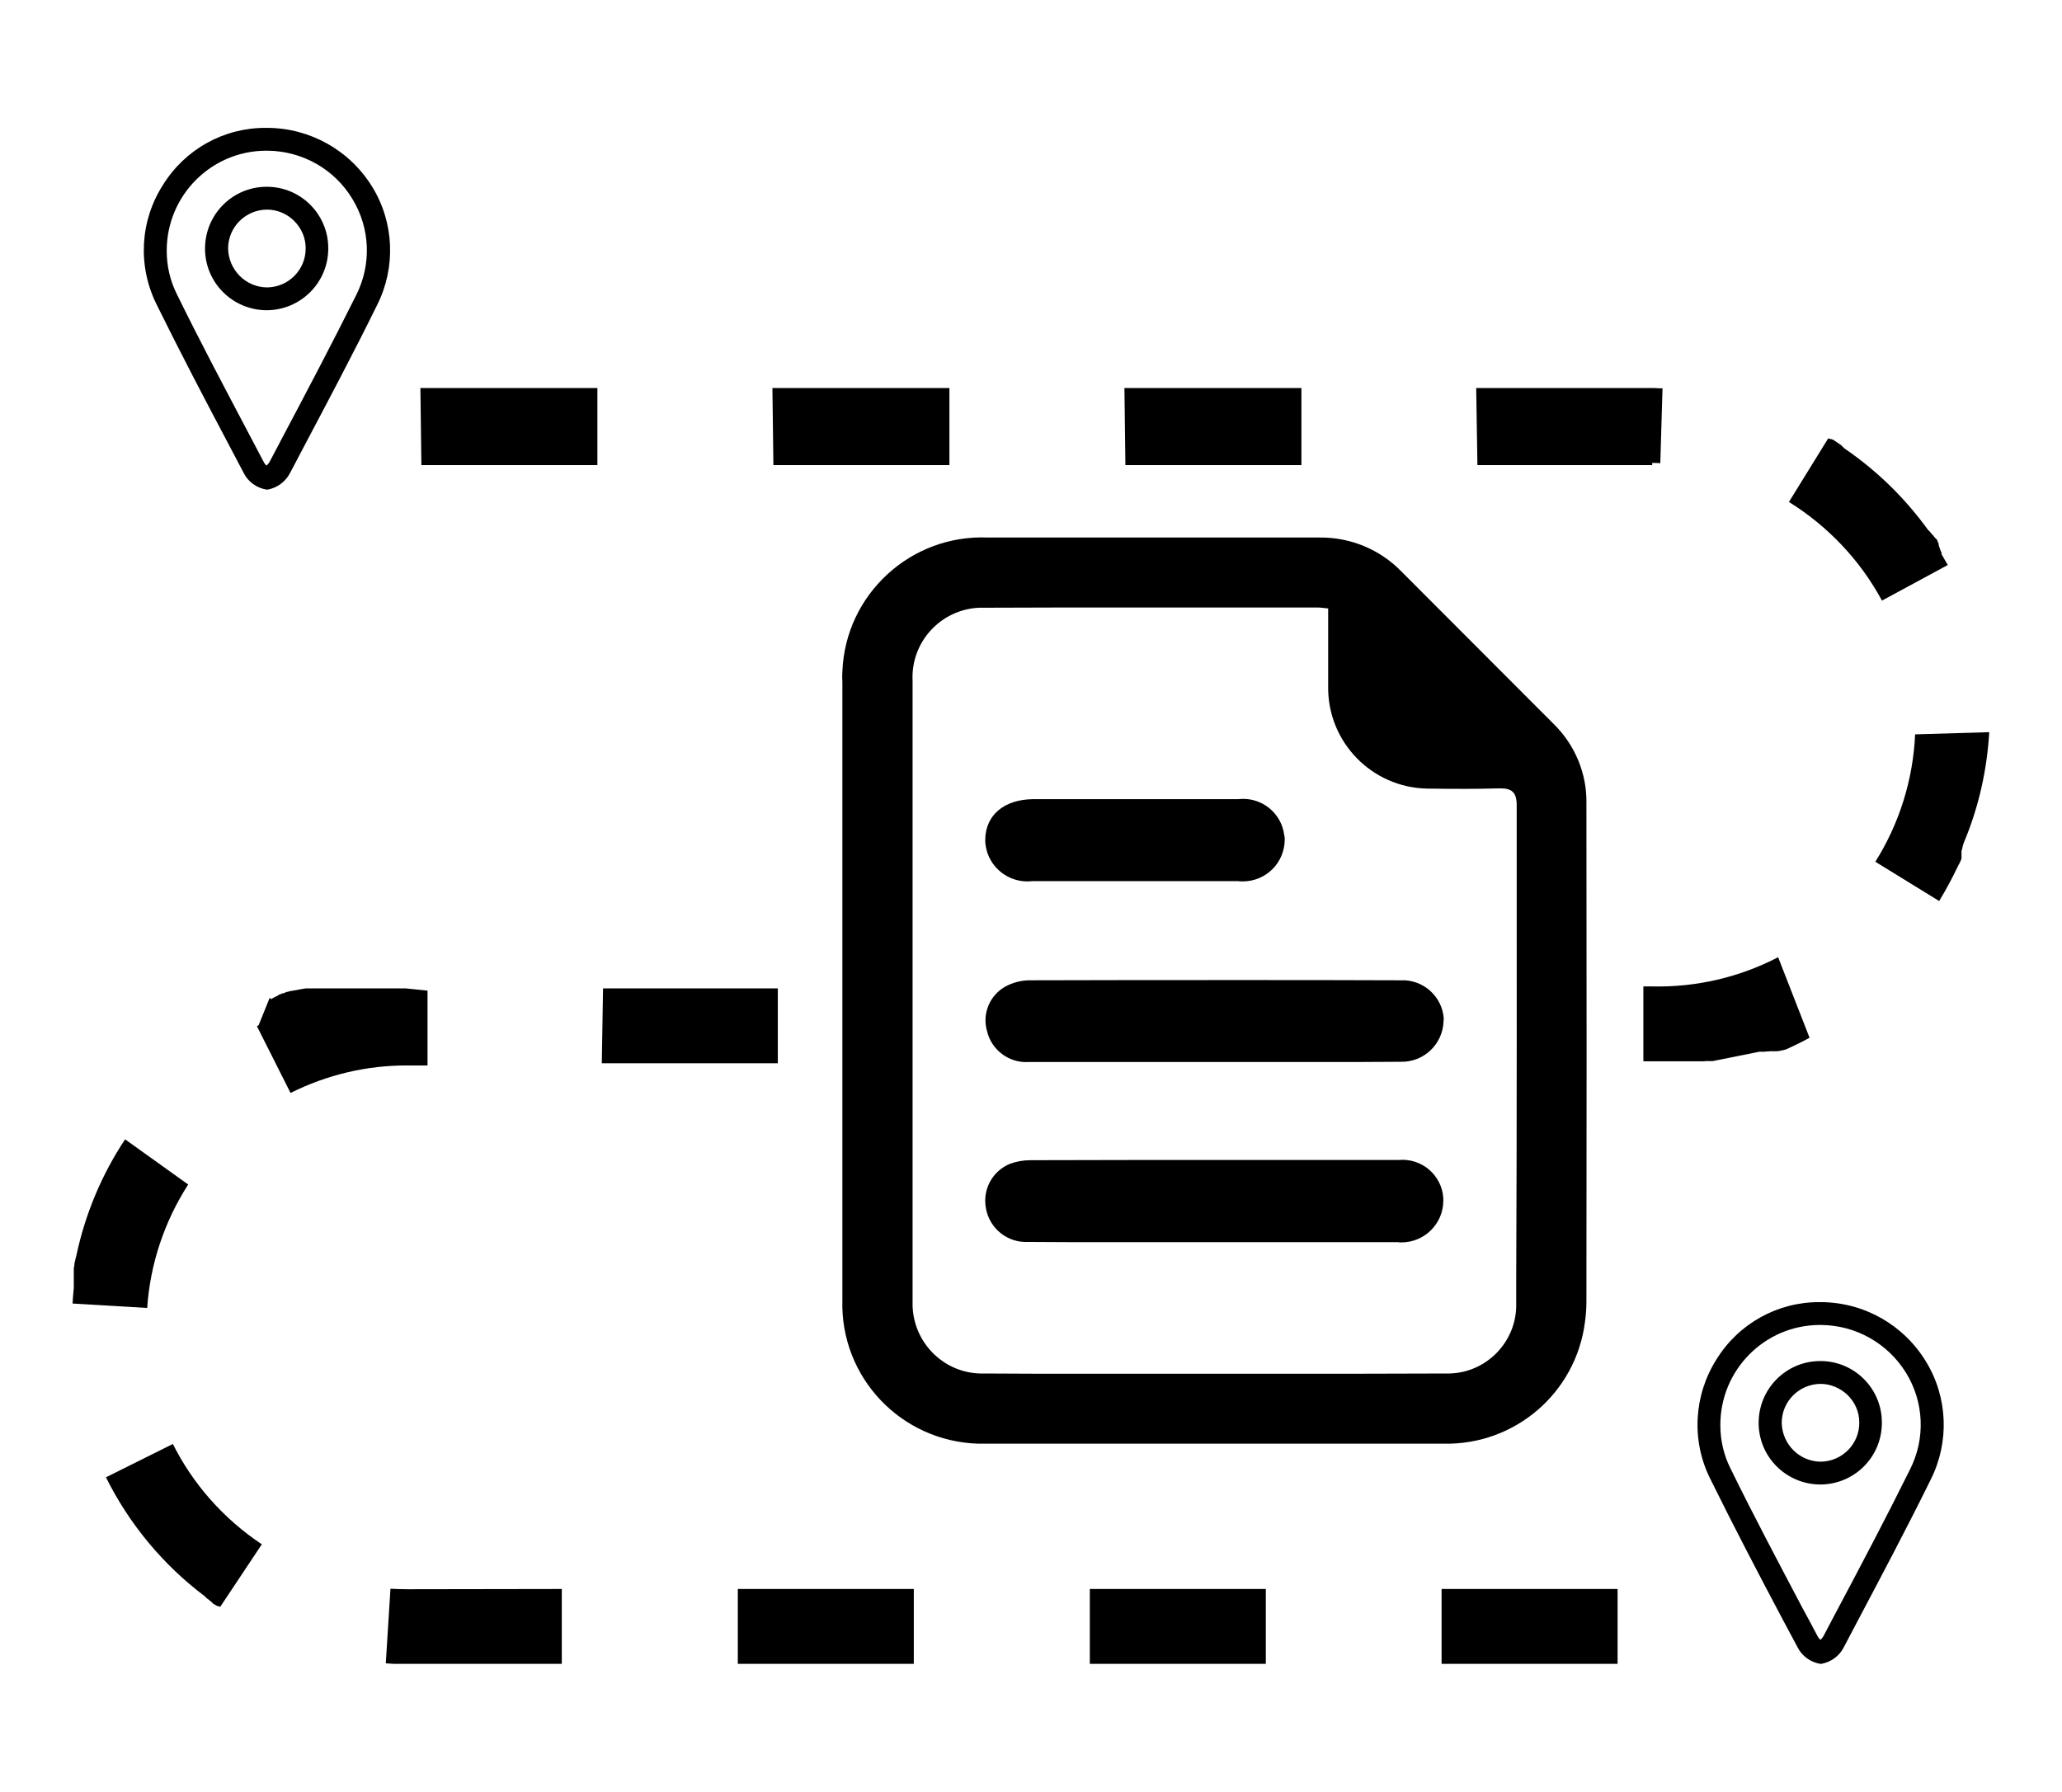
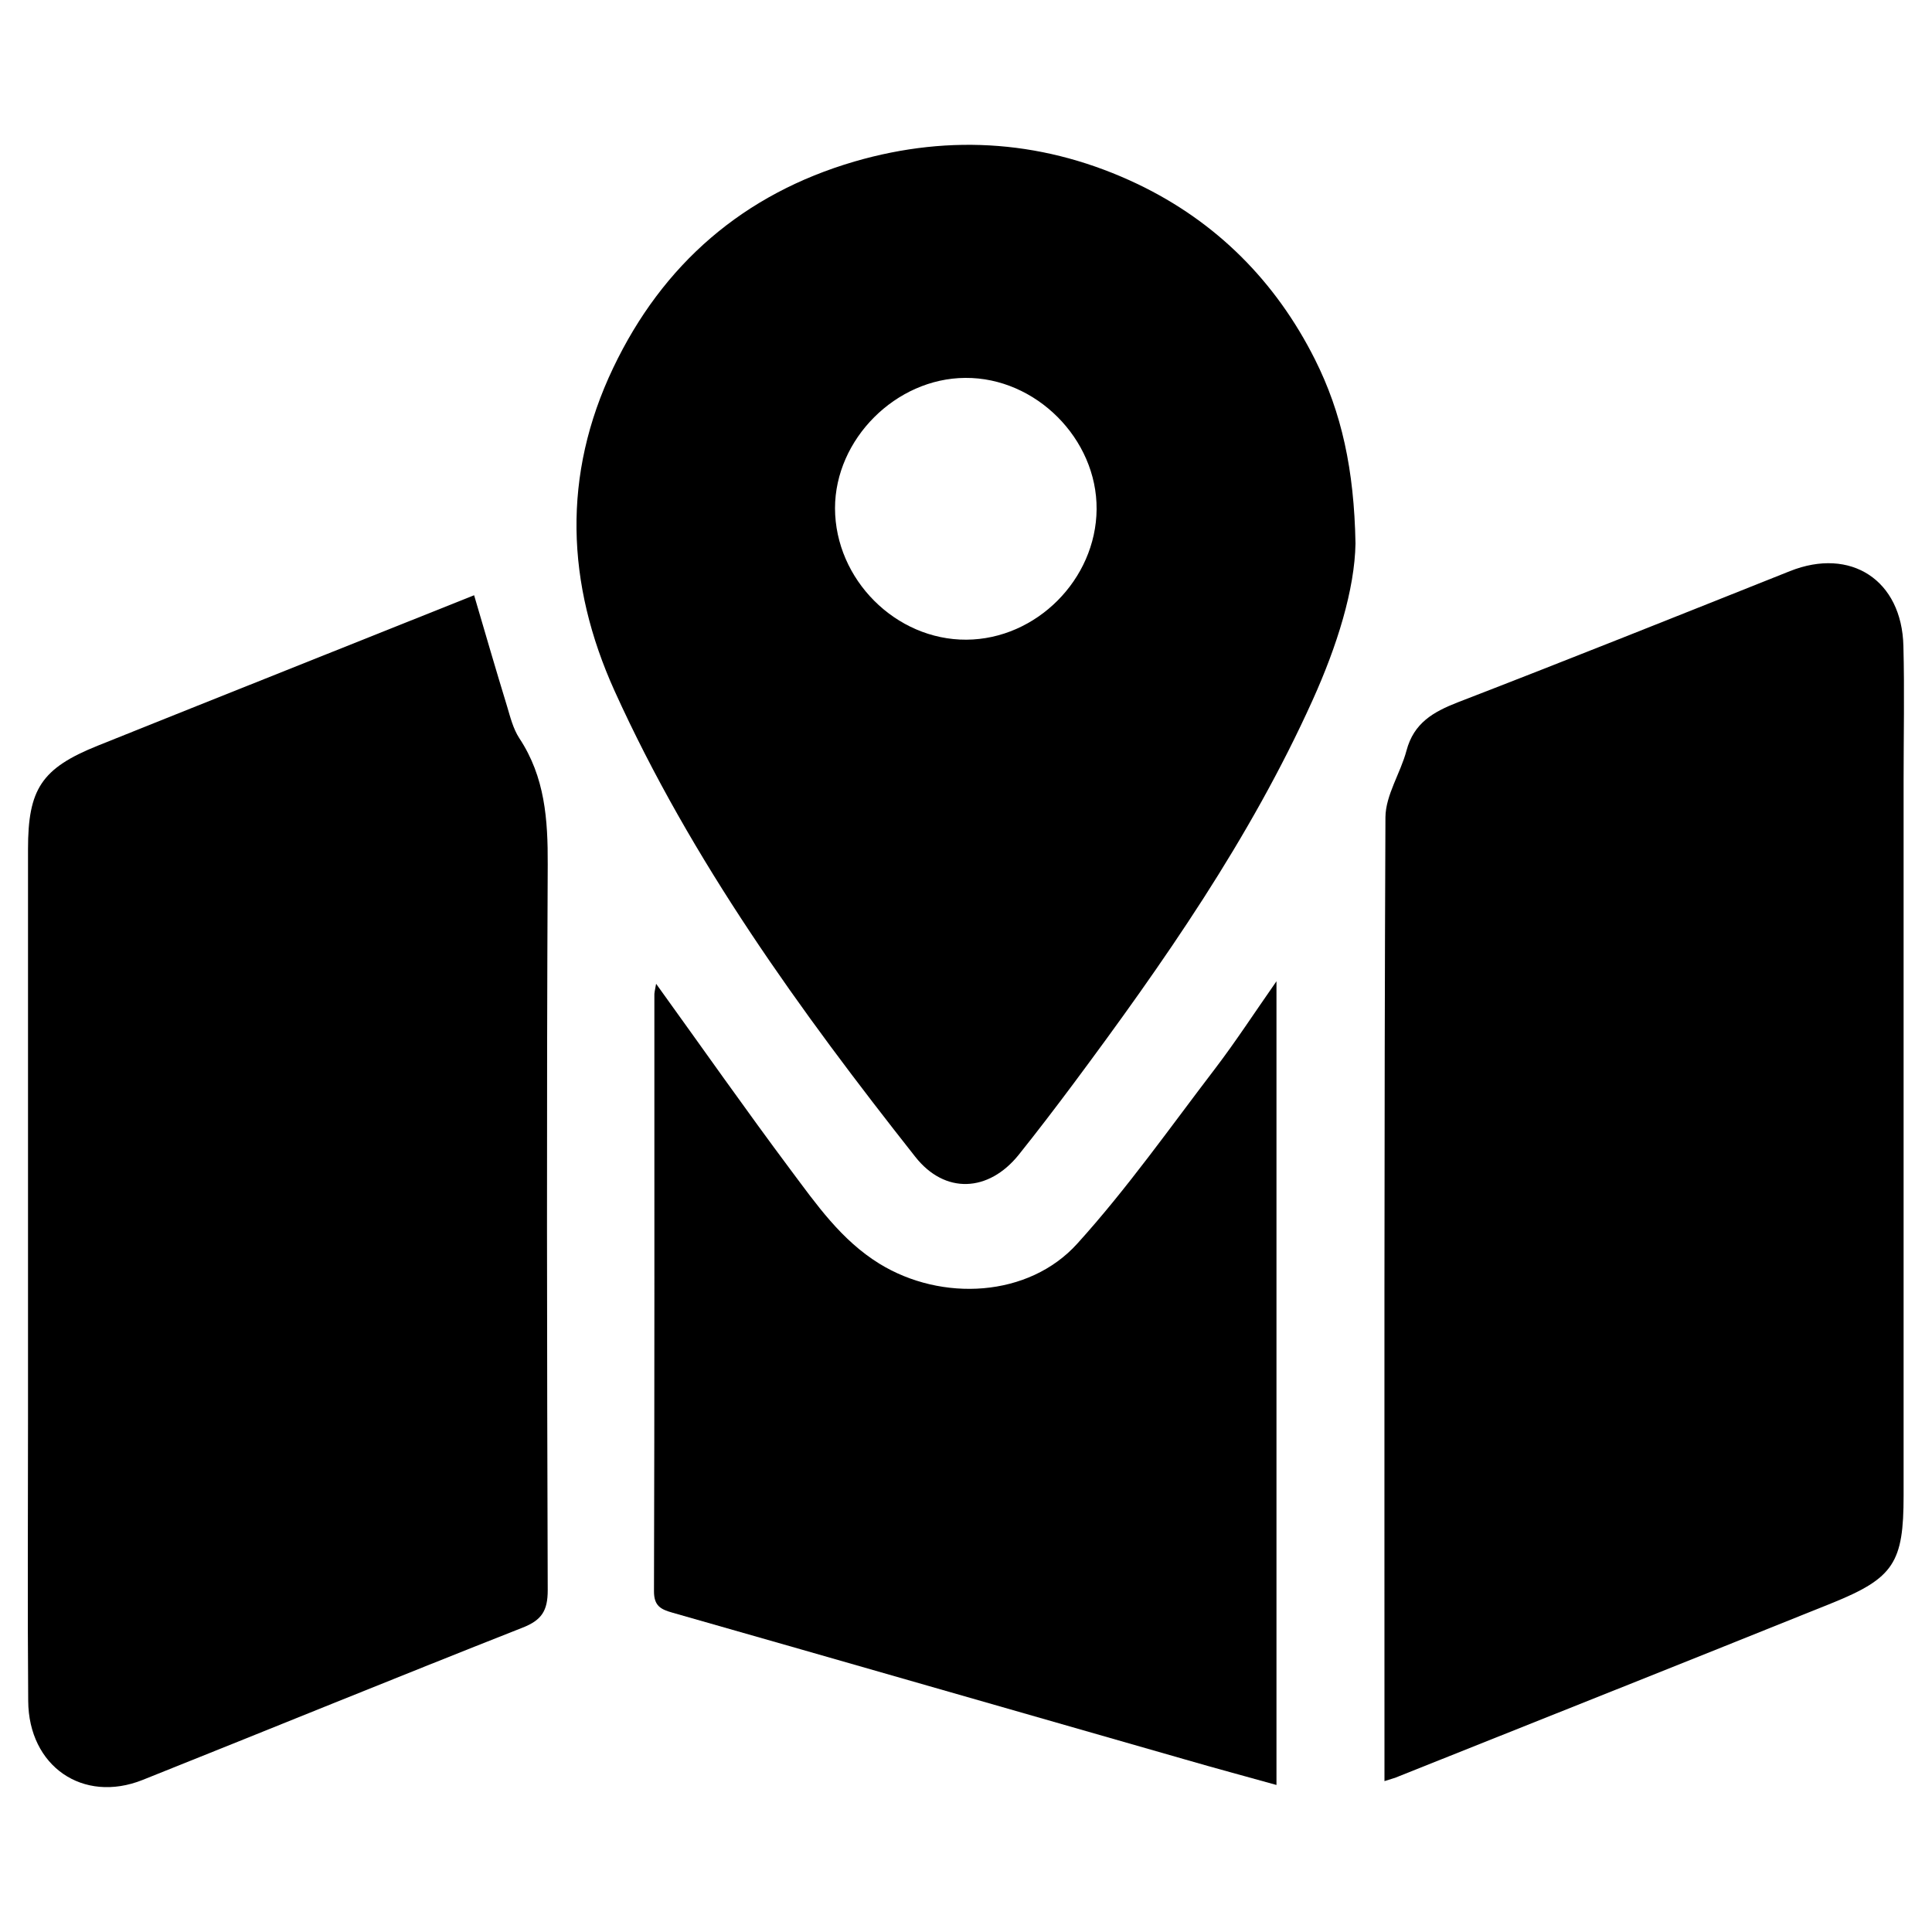
- <svg xmlns="http://www.w3.org/2000/svg" xmlns:xlink="http://www.w3.org/1999/xlink" version="1.1" id="Layer_1" x="0px" y="0px" viewBox="0 0 84 73" style="enable-background:new 0 0 84 73;" xml:space="preserve">
+ <svg xmlns="http://www.w3.org/2000/svg" version="1.1" id="Layer_1" x="0px" y="0px" viewBox="0 0 100 100" style="enable-background:new 0 0 100 100;" xml:space="preserve">
  <g>
-     <defs>
-       <rect id="SVGID_1_" x="176.99" y="2.5" width="68.01" height="68" />
-     </defs>
-     <clipPath id="SVGID_00000066501682922648292100000011147573608135055039_">
-       <use xlink:href="#SVGID_1_" style="overflow:visible;" />
-     </clipPath>
-     <g id="Group_497" style="clip-path:url(#SVGID_00000066501682922648292100000011147573608135055039_);">
-       <path id="Path_740" class="st1" d="M184.29,19.41c0-3.14-0.01-6.17,0-9.2c-0.23-4.02,2.84-7.46,6.86-7.69    c0.29-0.02,0.58-0.02,0.87,0c10.92-0.01,21.84,0.01,32.76-0.02c1.17-0.04,2.29,0.43,3.08,1.29c2.86,2.93,5.83,5.75,8.63,8.73    c0.69,0.77,1.09,1.75,1.15,2.78c0.1,6.22,0.05,12.43,0.05,18.75c0.46,0.13,0.88,0.25,1.31,0.38c3.46,1.04,5.86,4.18,5.95,7.78    c0.06,6.32,0.09,12.64,0,18.96c-0.13,5.11-4.27,9.21-9.38,9.28c-17.14,0.05-34.28,0.05-51.42,0c-3.94-0.01-7.13-3.22-7.11-7.16    c0-0.01,0-0.03,0-0.04c-0.04-12.19-0.04-24.37,0-36.56C177.04,22.77,179.7,20.13,184.29,19.41 M230.41,60.7    c1.91-0.38,2.42-1.02,2.42-2.97c0.01-13.14,0.01-26.28,0-39.42c0-0.38-0.07-0.77-0.11-1.23h-5.99c-2.96,0-3.6-0.65-3.6-3.67    c0-2,0-3.99,0-6.04h-22.38c-2.98,0-5.96-0.02-8.95,0.01c-1.51,0.01-2.58,0.83-2.61,2.18c-0.08,3.27-0.03,6.54-0.03,9.94    c2,0,3.86,0.01,5.71,0c1.99-0.05,3.92,0.71,5.36,2.09c1.33,1.24,2.72,2.42,4,3.72c0.97,1.04,2.36,1.59,3.78,1.51    c4.65-0.09,9.3-0.03,13.95-0.03c5.68,0,8.45,2.78,8.45,8.47C230.42,43.7,230.42,52.14,230.41,60.7 M206.13,47.4    c1.97,1.48,3.25,1.55,4.25,0.39s0.76-2.44-0.76-3.95c-1.32-1.33-2.63-2.66-3.98-3.96s-2.53-1.3-3.85-0.03    c-1.53,1.47-3.03,2.97-4.5,4.5c-1,0.89-1.1,2.42-0.21,3.42c0.89,1,2.42,1.1,3.42,0.21c0.19-0.13,0.36-0.29,0.77-0.62    c0,2.83-0.01,5.38,0,7.94c0.01,1.92,0.89,3.03,2.4,3.05c1.51,0.02,2.44-1.1,2.45-3C206.14,52.77,206.13,50.21,206.13,47.4" />
-     </g>
-   </g>
-   <g id="Group_513" transform="translate(-52.134 -404.339)">
-     <path id="Path_761" class="st2" d="M115.4,433.81c-2.06-2.06-4.11-4.12-6.17-6.18c-0.88-0.91-2.1-1.41-3.36-1.39h-0.01   c-1.69,0-3.39,0-5.09,0h-8.4c-3.14-0.13-5.8,2.32-5.92,5.46c-0.01,0.14-0.01,0.29,0,0.43c0,4.18,0,8.37,0,12.55   c0,4.07,0,8.13,0,12.2v0.43c-0.09,3.15,2.39,5.76,5.54,5.85c0.09,0,0.19,0,0.28,0c1.99,0,3.97,0,5.96,0c1.15,0,2.31,0,3.46,0h0.71   c2.85,0,5.7,0,8.55,0c2.9,0.06,5.38-2.07,5.75-4.95c0.04-0.28,0.06-0.56,0.06-0.84c0.01-6.76,0.01-13.52,0-20.27   C116.79,435.86,116.29,434.67,115.4,433.81 M113.9,456.52c0,0.3,0,0.61,0,0.92c0.04,1.54-1.19,2.83-2.73,2.86   c-0.06,0-0.11,0-0.17,0c-2.12,0.01-4.24,0.01-6.37,0.01c-1.07,0-2.14,0-3.21,0c-1.81,0-3.63,0-5.44,0c-1.24,0-2.49,0-3.73-0.01   c-1.57,0.06-2.88-1.17-2.94-2.74c0-0.08,0-0.16,0-0.24v-0.95c0-8.1,0-16.2,0-24.29c-0.08-1.57,1.13-2.9,2.7-2.98   c0.08,0,0.16,0,0.23,0c2.06-0.01,4.13-0.01,6.19-0.01c2.46,0,4.91,0,7.37,0c0.12,0,0.23,0.02,0.44,0.04c0,1.1,0,2.14,0,3.16   c-0.04,2.27,1.77,4.14,4.04,4.18c0.03,0,0.07,0,0.1,0c0.5,0.01,1,0.01,1.5,0.01c0.44,0,0.88-0.01,1.31-0.02c0.03,0,0.05,0,0.07,0   c0.47,0,0.66,0.17,0.66,0.69C113.92,443.63,113.93,450.07,113.9,456.52" />
-     <path id="Path_762" class="st2" d="M110.94,445.95c-0.03,0.93-0.8,1.67-1.74,1.65c-0.03,0-0.05,0-0.08,0   c-1.06,0.01-2.13,0.01-3.19,0.01c-1.46,0-2.92,0-4.38,0h-0.12h-4.1c-1.09,0-2.19,0-3.29,0c-0.8,0.05-1.52-0.49-1.7-1.27   c-0.2-0.7,0.11-1.44,0.74-1.8c0.29-0.16,0.62-0.25,0.95-0.26c2.91-0.01,5.82-0.01,8.73-0.01c2.14,0,4.28,0,6.42,0.01   c0.92-0.05,1.71,0.65,1.77,1.57C110.94,445.87,110.94,445.91,110.94,445.95" />
-     <path id="Path_763" class="st2" d="M110.93,453.26c0,0.94-0.77,1.7-1.71,1.7c-0.04,0-0.09,0-0.13-0.01c-1.04,0-2.09,0-3.13,0h-4.37   h-0.19h-4.06c-1.11,0-2.22,0-3.33-0.01c-0.83,0.04-1.56-0.54-1.71-1.36c-0.15-0.76,0.25-1.52,0.97-1.82   c0.27-0.1,0.55-0.15,0.84-0.15c2.86-0.01,5.71-0.01,8.57-0.01c2.15,0,4.29,0,6.44,0c0.93-0.08,1.74,0.61,1.81,1.54   C110.93,453.19,110.93,453.23,110.93,453.26" />
-     <path id="Path_764" class="st2" d="M104.47,438.54c0,0.94-0.75,1.7-1.69,1.71c-0.07,0-0.15,0-0.22-0.01c-1.38,0-2.75,0-4.13,0   c-1.41,0-2.83,0-4.24,0c-0.94,0.11-1.8-0.56-1.91-1.5c-0.01-0.06-0.01-0.12-0.01-0.19c0.01-1,0.77-1.64,1.95-1.65   c0.55,0,1.1,0,1.64,0h2.54h0.03h2.49c0.55,0,1.11,0,1.66,0c0.92-0.11,1.76,0.55,1.87,1.47   C104.47,438.43,104.47,438.49,104.47,438.54" />
-     <path id="Path_767" class="st2" d="M119.55,420.15h-0.11v3.05c0.11,0,0.22,0,0.33,0.01l0.09-3.05   C119.76,420.16,119.65,420.16,119.55,420.15 M131.25,426.89l-0.02-0.03l0,0c-0.01-0.01-0.01-0.02-0.02-0.03l0,0l0-0.01   c-0.01-0.01-0.01-0.02-0.01-0.03c-0.01-0.01,0,0,0,0l-0.01-0.01c0-0.01-0.01-0.01-0.01-0.02l0,0v-0.01l0,0c0,0,0,0,0-0.01l0,0   c0,0-0.01-0.01-0.01-0.01l0,0c0,0,0-0.01,0-0.01l0,0l-0.01-0.02l0,0c0,0,0,0,0-0.01l0,0c0,0-0.01-0.01-0.01-0.02l0,0   c0,0,0,0,0-0.01l0,0c0,0,0,0,0,0c0,0,0,0,0,0c0,0,0-0.01-0.01-0.01l0,0c0,0,0,0,0,0c0,0,0,0,0-0.01s0,0,0-0.01l0,0   c0-0.01,0-0.01-0.01-0.01c0,0,0,0,0-0.01l0-0.01l0,0c0,0,0-0.01,0-0.01s0,0,0,0c0,0-0.01-0.01-0.01-0.01l0,0c0,0,0,0,0-0.01   c0-0.01,0,0,0,0s0,0,0,0c0,0,0-0.01-0.01-0.01c0,0,0,0,0-0.01c0-0.01,0,0,0-0.01c0-0.01,0,0,0,0c0,0,0,0,0-0.01c0,0,0,0,0-0.01   l0-0.01c0,0,0,0,0,0c0,0,0,0,0-0.01c0-0.01,0,0,0-0.01s0,0,0-0.01l0,0l-0.01-0.01l0,0l-0.01-0.01l0,0l-0.01-0.01c0,0,0,0,0-0.01   c0-0.01,0,0,0,0c0,0,0,0,0-0.01s0,0,0-0.01s0,0,0,0c0,0,0-0.01-0.01-0.01l0,0c0,0,0,0,0-0.01c0,0,0,0,0,0c0,0,0,0,0-0.01s0,0,0,0   c0,0-0.01-0.01-0.01-0.01l0,0c0,0,0,0,0-0.01l0,0l0-0.01l0,0c0,0,0,0-0.01-0.01s0,0,0,0l0-0.01l0,0c0,0-0.01-0.01-0.01-0.01   c0,0-0.01-0.01-0.01-0.01l0,0c0,0,0,0-0.01-0.01l0,0c0,0,0-0.01-0.01-0.01l0,0c0,0,0-0.01-0.01-0.01l0,0c0,0,0-0.01-0.01-0.01l0,0   c0,0,0-0.01-0.01-0.01l0,0c0,0-0.01-0.01-0.01-0.01l0,0c0,0,0-0.01-0.01-0.01c0,0,0-0.01-0.01-0.01l0,0c0,0,0-0.01-0.01-0.01l0,0   c0-0.01-0.01-0.02-0.01-0.02l0,0l-0.01-0.01l0,0c-0.01-0.01-0.01-0.01-0.01-0.02l0,0c0,0,0-0.01-0.01-0.01l0,0   c0,0,0-0.01-0.01-0.01c0,0-0.01-0.01-0.01-0.01l0,0c0,0,0-0.01-0.01-0.01c0,0-0.01-0.01-0.02-0.02l-0.02-0.02   c0,0-0.01-0.01-0.01-0.01l0,0c0-0.01-0.01-0.02-0.01-0.02l0,0c0,0,0-0.01-0.01-0.01l0,0l-0.02-0.02l0,0   c-0.01-0.01-0.02-0.02-0.02-0.03l0,0c-0.01-0.01-0.02-0.02-0.03-0.03l0,0l-0.02-0.02l-0.01-0.01l0,0l-0.02-0.02   c0,0-0.01-0.01-0.01-0.01c-0.92-1.27-2.05-2.38-3.34-3.27l0,0c-0.01-0.01-0.02-0.02-0.03-0.02c-0.01-0.01-0.02-0.02-0.03-0.02l0,0   l-0.02-0.02c0,0-0.01,0-0.01-0.01l-0.02-0.02l-0.01-0.01l0,0l-0.02-0.02l0,0c0,0-0.01-0.01-0.01-0.01c0,0-0.01,0-0.01-0.01l0,0   l-0.01-0.01l0,0c0,0-0.01-0.01-0.01-0.01l0,0l-0.01-0.01c0,0-0.01,0-0.01-0.01l0,0c-0.01-0.01-0.01-0.01-0.02-0.01l0,0l-0.01-0.01   l0,0l-0.02-0.01l0,0l-0.01-0.01l0,0l-0.21-0.14l0,0c0,0,0-0.01-0.01-0.01c0,0,0,0,0,0l-0.01-0.01l0,0c0,0-0.01,0-0.01-0.01l0,0   c0,0-0.01,0-0.01,0l0,0c0,0,0,0-0.01,0l0,0l-0.01-0.01l0,0l-0.01,0l0,0l-0.01,0l0,0c0,0-0.01,0-0.01-0.01l0,0c0,0,0,0-0.01,0l0,0   c0,0-0.01,0-0.01-0.01c0,0,0,0-0.01,0c0,0,0,0-0.01,0h-0.01c0,0,0,0-0.01,0h0l-0.01-0.01c0,0,0,0-0.01,0c0,0,0,0-0.01,0s0,0-0.01,0   h0h-0.01l-0.01-0.01h-0.01h0c0,0,0,0-0.01,0s0,0,0,0c0,0-0.01-0.01-0.01-0.01l0,0c0,0-0.01,0-0.01,0l0,0l0,0l-1.6,2.59   c1.59,0.99,2.9,2.37,3.79,4.02l2.68-1.45c-0.09-0.16-0.18-0.32-0.27-0.47 M130.15,434.26c-0.08,1.84-0.64,3.63-1.62,5.19l2.6,1.6   c0.28-0.46,0.53-0.93,0.76-1.41c0.01-0.01,0.01-0.03,0.02-0.04c0.01-0.01,0.01-0.03,0.02-0.04l0.01-0.01l0,0l0.01-0.03l0.01-0.01   l0,0c0-0.01,0.01-0.02,0.01-0.03l0.01-0.01l0,0l0.01-0.03l0,0c0,0,0-0.01,0.01-0.01l0,0c0,0,0-0.01,0.01-0.01c0,0,0-0.01,0-0.01   l0,0c0,0,0,0,0-0.01s0,0,0,0s0-0.01,0-0.01l0,0l0-0.01l0,0c0,0,0-0.01,0.01-0.01l0,0l0.01-0.01l0,0c0,0,0-0.01,0-0.01l0,0   c0,0,0-0.01,0.01-0.01l0,0c0,0,0,0,0-0.01l0,0l0-0.01l0,0c0,0,0-0.01,0-0.01l0,0c0,0,0-0.01,0-0.01l0,0c0,0,0-0.01,0-0.01l0,0   c0,0,0-0.01,0-0.01l0,0c0,0,0-0.01,0-0.01s0,0,0,0s0-0.01,0-0.01s0,0,0,0c0,0,0-0.01,0-0.01l0,0c0,0,0,0,0-0.01l0,0   c0,0,0-0.01,0-0.01l0,0c0,0,0,0,0-0.01s0,0,0,0c0,0,0,0,0-0.01l0,0c0,0,0,0,0-0.01c0,0,0,0,0-0.01c0,0,0,0,0-0.01l0,0   c0,0,0-0.01,0-0.01c0,0,0,0,0-0.01c0,0,0,0,0-0.01c0-0.01,0,0,0-0.01s0-0.01,0-0.01c0,0,0,0,0-0.01c0-0.01,0,0,0-0.01   c0-0.01,0,0,0,0c0,0,0,0,0-0.01c0,0,0-0.01,0-0.01c0,0,0,0,0-0.01c0,0,0,0,0,0c0,0,0-0.01,0-0.01c0,0,0,0,0-0.01c0,0,0,0,0-0.01   s0,0,0-0.01c0,0,0-0.01,0-0.01c0,0,0,0,0,0c0,0,0,0,0-0.01c0,0,0,0,0-0.01s0,0,0,0c0-0.01,0.01-0.02,0.01-0.02l0,0c0,0,0,0,0-0.01   l0,0c0-0.01,0-0.02,0.01-0.03c0-0.01,0,0,0,0s0-0.01,0-0.01l0,0c0-0.01,0.01-0.02,0.01-0.03l0,0c0,0,0-0.01,0-0.01l0,0l0.01-0.03   l0,0c0,0,0-0.01,0-0.01l0,0c0,0,0-0.01,0-0.01c0,0,0-0.01,0.01-0.02l0,0c0,0,0,0,0-0.01l0,0c0,0,0,0,0-0.01l0,0l0.01-0.03l0,0   c0.01-0.01,0.01-0.03,0.01-0.04l0,0c0.01-0.03,0.02-0.05,0.03-0.08c0.6-1.43,0.94-2.95,1.03-4.49L130.15,434.26z M124.57,443.34   c-1.58,0.82-3.34,1.23-5.13,1.19h-0.36v3.05h0.51h0.01h0.1c0,0,0.01,0,0.01,0h0.07h0.01h0.06c0,0,0,0,0.01,0h0.05c0,0,0,0,0.01,0   h0.04h0.01h0.04c0,0,0.01,0,0.01,0h0.03h0.01h0.03c0,0,0.01,0,0.01,0h0.03h0.01h0.01c0.01,0,0.02,0,0.03,0h0.03l0,0h0.03h0.01h0.02   c0,0,0.01,0,0.01,0h0.03l0,0h0.03l0,0h0.03h0.01h0.02l0,0h0.03l0,0h0.01h0.03l0,0h0.01h0.02c0.01,0,0.02,0,0.03,0l0,0   c0,0,0.01,0,0.01,0h0.01l0,0c0.01,0,0.02,0,0.03,0h0.02c0,0,0.01,0,0.01,0l0,0c0,0,0.01,0,0.01,0h0.02c0,0,0.01,0,0.01,0h0.01l0,0   c0.01,0,0.02,0,0.03,0h0.01l0,0h0.01c0.01,0,0.02,0,0.03,0h0.02c0,0,0.01,0,0.01,0l0,0c0.01,0,0.02,0,0.03,0l0,0h0.01   c0,0,0,0,0.01,0l0,0h0.03l0,0c0,0,0.01,0,0.01,0l0,0h0.01l0,0h0.03l0,0h0.01c0,0,0.01,0,0.01,0l0,0h0.03h0.01l0,0h0.01h0.03l0,0   h0.01l0,0c0,0,0.01,0,0.01,0l0,0h0.03l0,0h0.01c0,0,0.01,0,0.01,0l0,0c0.01,0,0.02,0,0.03,0l0,0h0.01l0,0c0,0,0.01,0,0.01,0l0,0   c0.01,0,0.02,0,0.03,0h0.01l0,0h0.01l0,0h0.03l0,0h0.01c0,0,0.01,0,0.01,0l0,0c0.01,0,0.02,0,0.03,0l0,0c0,0,0.01,0,0.01,0l0,0   c0,0,0.01,0,0.01,0l0,0c0.01,0,0.02,0,0.03,0l0,0c0,0,0.01,0,0.01,0l0,0c0,0,0.01,0,0.01,0l0,0c0.01,0,0.02,0,0.03,0l0,0   c0,0,0.01,0,0.01,0l0,0h0.01l0,0c0.01,0,0.02,0,0.03,0l0,0c0,0,0.01,0,0.01,0l0,0c0,0,0.01,0,0.01,0l0,0h0.03h0.01l0,0h0.01l0,0   c0.01,0,0.02,0,0.03,0l0,0c0,0,0.01,0,0.01,0l0,0c0,0,0.01,0,0.01,0c0.01,0,0.02,0,0.03,0h0.01l0,0c0,0,0.01,0,0.01,0l0,0   l0.03-0.01l0,0c0,0,0.01,0,0.01,0l0,0h0.01l0,0c0.01,0,0.02,0,0.03,0l0,0c0,0,0.01,0,0.01,0l0,0c0,0,0.01,0,0.01,0   c0.01,0,0.02,0,0.03,0h0.01l0,0c0,0,0.01,0,0.01,0l0,0c0.01,0,0.02,0,0.03,0h0.01l0,0h0.01l0,0l0.03,0c0,0,0.01,0,0.01,0l0,0h0.01   l0,0l0.03,0c0.01,0,0.01,0,0.01,0l0,0c0,0,0.01,0,0.01,0l0,0c0.01,0,0.02,0,0.03,0l0,0c0,0,0.01,0,0.01,0l0,0c0,0,0.01,0,0.01,0   l0.03-0.01h0.01l0,0c0,0,0.01,0,0.01,0l0,0l0.03-0.01h0.01l0,0h0.01c0.01,0,0.03-0.01,0.04-0.01h0.01l0.04-0.01h0.01   c0.01,0,0.03-0.01,0.04-0.01l0,0h0.01l0,0l0.04-0.01l0,0h0.01l0,0l0.04-0.01l0,0h0.01l0.04-0.01l0,0h0.01l0.04-0.01l0,0   c0,0,0.01,0,0.01,0l0.04-0.01l0,0h0.01l0.04-0.01l0,0c0,0,0.01,0,0.01,0c0.01,0,0.03,0,0.04-0.01l0,0c0,0,0.01,0,0.01,0l0,0   c0.01,0,0.03-0.01,0.04-0.01l0,0h0.01l0,0l0.04-0.01h0.01l0.04-0.01c0,0,0.01,0,0.01,0l0.04-0.01l0,0c0,0,0.01,0,0.01,0l0,0   c0.01,0,0.03-0.01,0.04-0.01l0,0h0.01l0,0c0.01,0,0.02,0,0.03-0.01h0.01l0,0h0.01l0.04-0.01l0,0h0.01l0,0   c0.01,0,0.02-0.01,0.04-0.01l0,0h0.01l0.04-0.01l0,0h0.01l0,0l0.03-0.01c0,0,0.01,0,0.01,0h0.01l0.04-0.01l0,0h0.01l0,0l0.04-0.01   c0,0,0.01,0,0.01,0l0.04-0.01l0,0h0.01l0.04-0.01l0,0c0,0,0.01,0,0.01,0l0,0l0.04-0.01l0,0c0,0,0.01,0,0.01,0l0,0l0.04-0.01l0,0   h0.01l0.04-0.01l0,0c0,0,0.01,0,0.01,0l0.04-0.01c0,0,0.01,0,0.01,0c0.01,0,0.03-0.01,0.04-0.01l0,0h0.01l0.03-0.01   c0,0,0.01,0,0.01,0l0,0h0.01c0.01,0,0.02,0,0.03-0.01l0,0c0,0,0.01,0,0.01,0l0,0c0,0,0.01,0,0.01,0l0,0l0.03-0.01l0,0   c0,0,0.01,0,0.01,0l0,0c0,0,0.01,0,0.01,0l0,0l0.03-0.01c0,0,0.01,0,0.01,0l0,0h0.01l0,0l0.03-0.01h0.01l0,0c0,0,0.01,0,0.01,0l0,0   c0.01,0,0.02-0.01,0.02-0.01l0,0c0,0,0.01,0,0.01,0l0,0c0,0,0.01,0,0.01,0l0,0c0,0,0.01,0,0.01,0l0.01-0.01l0,0h0.01l0,0   c0,0,0.01,0,0.01,0l0,0c0,0,0.01,0,0.01,0c0,0,0.01,0,0.01,0l0,0h0.01l0,0h0.01l0,0c0,0,0.01,0,0.01,0l0,0c0,0,0.01,0,0.01,0l0,0   h0.01l0,0c0,0,0.01,0,0.01,0l0,0h0.01l0.01,0l0,0c0,0,0.01,0,0.01,0s0,0,0,0h0.01l0,0c0,0,0.01,0,0.01,0l0,0c0,0,0.01,0,0.01,0l0,0   c0,0,0.01,0,0.01,0l0,0c0,0,0,0,0.01,0l0,0c0,0,0.01,0,0.01,0l0,0c0,0,0.01,0,0.01,0l0,0c0,0,0.01,0,0.01,0l0,0c0,0,0.01,0,0.01,0   l0,0h0.01l0,0c0,0,0.01,0,0.01,0l0,0c0,0,0,0,0.01,0l0,0h0.01l0,0c0,0,0.01,0,0.01,0l0,0l0.01-0.01l0,0h0.01l0,0c0,0,0.01,0,0.01,0   c0,0,0,0,0,0c0,0,0.01,0,0.01,0s0,0,0,0c0,0,0.01,0,0.01,0l0,0h0.01h0c0,0,0,0,0.01,0l0,0c0,0,0.01,0,0.01,0l0,0h0.01l0,0   c0,0,0,0,0.01,0c0,0,0,0,0.01,0h0.01l0,0c0,0,0,0,0.01,0h0.01l0.01-0.01c0,0,0,0,0.01,0c0,0,0,0,0.01,0c0.01,0,0,0,0,0   c0,0,0,0,0.01,0h0.01c0,0,0,0,0,0h0.01h0.01l0,0h0.01c0,0,0,0,0.01,0h0.01h0c0,0,0,0,0.01,0h0.01c0,0,0.01,0,0.01,0h0.01h0h0.01   c0,0,0,0,0.01,0h0h0.01c0,0,0.01,0,0.01,0h0.01c0,0,0,0,0.01,0h0h0.01h0.01c0,0,0,0,0,0h0.01h0.01c0,0,0,0,0.01,0h0.01h0h0.01   c0,0,0,0,0.01,0h0h0.01h0.01c0,0,0,0,0.01,0h0.01h0h0.01c0,0,0,0,0.01,0h0c0,0,0,0,0.01,0l0.01-0.01l0,0h0h0.01h0.01c0,0,0,0,0,0   h0.01h0.01l0.01,0l0,0h0c0,0,0,0,0.01,0h0.01c0,0,0,0,0,0h0.01l0,0c0.01,0,0.02-0.01,0.02-0.01l0,0c0,0,0,0,0.01,0c0,0,0,0,0,0   c0,0,0,0,0.01,0l0,0l0.02-0.01l0,0c0,0,0,0,0.01,0l0,0c0,0,0,0,0.01,0l0,0c0.01,0,0.02-0.01,0.03-0.01l0,0c0,0,0,0,0.01,0   c0,0,0,0,0,0s0,0,0.01,0l0,0l0.03-0.01l0,0c0,0,0.01,0,0.01,0l0,0c0,0,0,0,0.01,0l0,0c0.01-0.01,0.02-0.01,0.03-0.01l0,0l0.01,0   l0.05-0.02l0,0c0.01,0,0.03-0.01,0.05-0.02c0.31-0.14,0.61-0.29,0.9-0.45L124.57,443.34z M69.3,423.29h7.17v-3.14h-7.21   L69.3,423.29z M83.64,423.29h7.17v-3.14H83.6L83.64,423.29z M97.98,423.29h7.17v-3.14h-7.21L97.98,423.29z M112.32,423.29h7.12   v-3.14h-7.17L112.32,423.29z" />
-     <path id="Path_768" class="st2" d="M110.86,472.13h7.17v-3.05h-7.17V472.13z M96.53,472.13h7.17v-3.05h-7.17L96.53,472.13z    M82.19,472.13h7.17v-3.05h-7.17L82.19,472.13z M68.72,469.09c-0.23,0-0.46-0.01-0.68-0.02l-0.19,3.04   c0.11,0.01,0.21,0.01,0.32,0.02h0.02h0.04h0.01c0.01,0,0.03,0,0.04,0h0.02l0,0h0.06c0,0,0.01,0,0.01,0h0.07c0,0,0,0,0.01,0h0.11   h0.01h6.45v-3.05L68.72,469.09z M59.18,463.17l-2.73,1.36c0.95,1.91,2.33,3.57,4.03,4.85c0.01,0.01,0.02,0.02,0.03,0.03l0,0   c0.01,0,0.01,0.01,0.02,0.02l0.03,0.03l0,0c0.01,0.01,0.02,0.02,0.03,0.02l0,0c0.01,0.01,0.02,0.02,0.03,0.02l0,0l0.02,0.02l0,0   l0.01,0.01l0.03,0.02l0,0l0.01,0.01l0.02,0.02l0,0c0.01,0.01,0.02,0.01,0.03,0.02l0.01,0.01l0,0c0.01,0.01,0.02,0.01,0.02,0.02l0,0   c0,0,0,0,0.01,0.01l0,0l0.02,0.02l0,0c0,0,0,0,0.01,0.01l0,0l0.02,0.02l0,0c0,0,0,0,0.01,0l0,0l0.02,0.01c0,0,0.01,0,0.01,0.01l0,0   l0.01,0.01c0,0,0.01,0.01,0.01,0.01l0,0l0.01,0l0,0c0,0,0,0,0.01,0c0,0,0.01,0.01,0.01,0.01l0,0c0,0,0,0,0.01,0l0,0l0.02,0.02l0,0   h0.01l0,0l0.01,0.01l0,0l0.01,0l0,0c0,0,0,0,0.01,0h0c0,0,0.01,0,0.01,0.01H61c0,0,0,0,0.01,0l0,0c0,0,0,0,0.01,0c0,0,0,0,0.01,0   c0,0,0,0.01,0.01,0.01s0,0,0,0c0,0,0,0,0.01,0c0,0,0,0,0.01,0s0,0,0,0c0,0,0,0,0.01,0c0,0,0.01,0.01,0.01,0.01l0,0c0,0,0,0,0.01,0   c0,0,0,0,0.01,0h0l0.01,0l0,0l1.69-2.54c-1.56-1.04-2.82-2.46-3.65-4.14 M57.23,450.76c-0.95,1.43-1.62,3.03-1.98,4.71   c0,0.01-0.01,0.03-0.01,0.04c0,0.01-0.01,0.03-0.01,0.04l0,0c0,0.01-0.01,0.03-0.01,0.04l0,0c0,0.01-0.01,0.03-0.01,0.04   c0,0.01-0.01,0.03-0.01,0.04l0,0c0,0.01,0,0.03-0.01,0.04l0,0c0,0,0,0.01,0,0.01c0,0.01,0,0.02-0.01,0.03l0,0   c0,0.01,0,0.03-0.01,0.04l0,0c0,0,0,0.01,0,0.01c0,0,0,0.02,0,0.03l0,0c0,0,0,0.01,0,0.01l0,0c0,0.01,0,0.02-0.01,0.03l0,0v0.01   l0,0c0,0.01,0,0.02,0,0.03l0,0c0,0,0,0.01,0,0.01l0,0c0,0.01,0,0.02-0.01,0.03l0,0c0,0,0,0,0,0.01l0,0l-0.01,0.03l0,0   c0,0,0,0.01,0,0.01l0,0c0,0.01,0,0.02,0,0.03l0,0c0,0,0,0,0,0.01v0.01c0,0,0,0,0,0.01c0,0.01,0,0.01,0,0.02l0,0v0.01l0,0   c0,0,0,0.01,0,0.01l0,0c0,0,0,0.01,0,0.01c0,0,0,0,0,0.01v0.01c0,0,0,0,0,0.01v0.01c0,0,0,0,0,0.01c0,0,0,0.01,0,0.01v0.01   c0,0,0,0,0,0.01v0c0,0,0,0,0,0.01c0,0,0,0,0,0.01v0.01c0,0,0,0,0,0.01v0.01c0,0,0,0,0,0.01c0,0,0,0,0,0v0.01c0,0,0,0.01,0,0.01   c0,0,0,0.01,0,0.01v0.01c0,0,0,0,0,0.01v0.01c0,0,0,0.01,0,0.01v0.01c0,0,0,0,0,0.01s0,0,0,0.01v0.01c0,0,0,0,0,0.01v0.01   c0,0,0,0,0,0.01c0,0,0,0.01,0,0.01v0c0,0,0,0.01,0,0.01v0.01c0,0,0,0.01,0,0.01l0,0c0,0,0,0.01,0,0.01v0.01c0,0,0,0,0,0.01v0.01   c0,0,0,0.01,0,0.01l0,0c0,0,0,0.01,0,0.01c0,0,0,0,0,0.01v0.01c0,0,0,0,0,0v0.01c0,0,0,0.01,0,0.01l0,0v0.01l0,0v0.01l0,0   c0,0,0,0.01,0,0.01l0,0c0,0,0,0.01,0,0.01l0,0c0,0,0,0.01,0,0.01l0,0c0,0,0,0.01,0,0.01l0,0c0,0,0,0.01,0,0.01l0,0   c0,0.01,0,0.02,0,0.03l0,0c0,0,0,0.01,0,0.01l0,0c0,0,0,0.01,0,0.01l0,0c0,0,0,0.01,0,0.01v0.01l0,0c0,0,0,0.01,0,0.01v0.01   c0,0,0,0.01,0,0.01l0,0c0,0,0,0.01,0,0.01c0,0.01,0,0.02,0,0.03l0,0l0,0.04l0,0c0,0.01,0,0.03,0,0.04l0,0   c-0.02,0.21-0.04,0.42-0.05,0.63l3.04,0.18c0.12-1.79,0.7-3.52,1.67-5.03L57.23,450.76z M68.66,444.61h-0.14c0,0-0.01,0-0.01,0   H68.4c0,0,0,0-0.01,0h-0.07c0,0,0,0-0.01,0h-0.06c0,0,0,0-0.01,0h-0.04c0,0-0.01,0-0.01,0h-0.05l0,0h-0.04c0,0,0,0-0.01,0h0.02   c0,0-0.01,0-0.01,0h-0.03c0,0-0.01,0-0.01,0h-0.03c0,0-0.01,0-0.01,0H68c0,0,0,0-0.01,0h-0.03l0,0h-0.03h-0.01H67.9H67.9h-0.02   c0,0-0.01,0-0.01,0h-0.02c0,0,0,0-0.01,0h-0.02c0,0,0,0-0.01,0H67.8c0,0-0.01,0-0.01,0h-0.02h0h-0.02l0,0h-0.01c0,0-0.01,0-0.01,0   H67.7c0,0-0.01,0-0.01,0h-0.02c0,0-0.01,0-0.01,0h-0.01c-0.01,0-0.01,0-0.01,0h-0.02c0,0,0,0-0.01,0H67.6c0,0,0,0,0,0h-0.02l0,0   h-0.01h-0.01h-0.02l0,0h-0.02c0,0,0,0,0,0H67.5h-0.01h-0.01c0,0,0,0-0.01,0h-0.02c0,0-0.01,0-0.01,0h-0.01c0,0,0,0,0,0h-0.01h-0.01   h-0.01l0,0h-0.02c0,0,0,0-0.01,0h-0.01l0,0h-0.01h-0.02h-0.02c0,0,0,0-0.01,0h-0.01c0,0,0,0-0.01,0h-0.01l0,0h-0.01   c0,0-0.01,0-0.01,0l0,0h-0.01h-0.01h-0.01h-0.01c0,0-0.01,0-0.01,0l0,0h-0.01l0,0c0,0-0.01,0-0.01,0h-0.01l0,0h-0.01   c0,0,0,0-0.01,0l0,0c0,0-0.01,0-0.01,0h-0.01c0,0-0.01,0-0.01,0h-0.01c0,0,0,0,0,0H67.1c0,0,0,0-0.01,0h-0.01c0,0,0,0-0.01,0l0,0   c0,0,0,0-0.01,0h-0.01c0,0-0.01,0-0.01,0l0,0c0,0-0.01,0-0.01,0h-0.01h-0.01h-0.01c0,0,0,0,0,0H67c0,0,0,0-0.01,0h-0.03h-0.01l0,0   h-0.01l0,0c0,0,0,0-0.01,0h-0.01c0,0,0,0-0.01,0h-0.01c0,0,0,0-0.01,0H66.9h0h-0.01c0,0-0.01,0-0.01,0h-0.01h-0.01c0,0,0,0,0,0   h-0.01l0,0h-0.01c0,0,0,0-0.01,0l0,0c-0.01,0-0.02,0-0.02,0l0,0c0,0-0.01,0-0.01,0l0,0c0,0,0,0-0.01,0h-0.01c0,0,0,0-0.01,0l0,0   c0,0-0.01,0-0.01,0l0,0h-0.01l0,0h-0.01l0,0c0,0,0,0-0.01,0h-0.01c0,0,0,0-0.01,0h-0.01c0,0,0,0-0.01,0l0,0c0,0,0,0-0.01,0H66.7   c0,0-0.01,0-0.01,0c0,0-0.01,0-0.01,0l0,0h-0.01l0,0h-0.01l0,0h-0.01h-0.01h-0.01l0,0c0,0-0.01,0-0.01,0l0,0c0,0-0.01,0-0.01,0l0,0   h-0.01l0,0H66.6l0,0h-0.01l0,0h-0.01h-0.01c0,0,0,0-0.01,0l0,0c0,0-0.01,0-0.01,0c0,0,0,0,0,0h-0.01l0,0c0,0,0,0-0.01,0h0   c0,0,0,0-0.01,0l0,0c0,0,0,0-0.01,0h-0.01c0,0-0.01,0-0.01,0l0,0c0,0-0.01,0-0.01,0l0,0h-0.01h-0.01H66.4c0,0,0,0,0,0   c0,0-0.01,0-0.01,0h-0.01c0,0,0,0-0.01,0l0,0h-0.01l0,0c0,0-0.01,0-0.01,0l0,0h-0.01c0,0,0,0-0.01,0c0,0,0,0-0.01,0h-0.02   c0,0,0,0-0.01,0H66.3H66.3l0,0c0,0-0.01,0-0.01,0l0,0c0,0-0.01,0-0.01,0l0,0h-0.01l0,0h-0.01h-0.01c0,0,0,0,0,0c0,0,0,0-0.01,0   h-0.01h0c0,0,0,0-0.01,0l0,0h-0.01l0,0h-0.01l0,0c0,0,0,0-0.01,0h0c0,0,0,0-0.01,0l0,0c0,0,0,0-0.01,0h0c0,0-0.01,0-0.01,0l0,0   h-0.01l0,0h-0.01l0,0h-0.01c0,0,0,0-0.01,0c0,0,0,0-0.01,0l0,0c0,0,0,0-0.01,0h-0.04c0,0-0.01,0-0.01,0l0,0c0,0-0.01,0-0.01,0l0,0   h-0.01l0,0h-0.01l0,0c0,0-0.01,0-0.01,0l0,0h-0.01l0,0h-0.01l0,0H66l0,0c0,0-0.01,0-0.01,0l0,0c0,0-0.01,0-0.01,0l0,0   c0,0-0.01,0-0.01,0c0,0,0,0-0.01,0h-0.01l0,0h-0.01l0,0c0,0-0.01,0-0.01,0l0,0c0,0,0,0-0.01,0h-0.01c0,0,0,0-0.01,0l0,0   c0,0-0.01,0-0.01,0h-0.01c0,0,0,0-0.01,0l0,0c0,0-0.01,0-0.01,0l0,0c-0.01,0-0.01,0-0.01,0l0,0c0,0-0.01,0-0.01,0l0,0h-0.01l0,0   c0,0,0,0-0.01,0l0,0c0,0-0.01,0-0.01,0l0,0c0,0-0.01,0-0.01,0l0,0c0,0-0.01,0-0.01,0l0,0c0,0-0.01,0-0.01,0l0,0c0,0,0,0-0.01,0h0   c0,0,0,0-0.01,0h-0.01c0,0,0,0-0.01,0l0,0h-0.01l0,0h-0.01l0,0c0,0-0.01,0-0.01,0c0,0,0,0-0.01,0c0,0,0,0-0.01,0l0,0   c0,0,0,0-0.01,0h-0.01c0,0,0,0,0,0h-0.01c0,0,0,0-0.01,0l0,0H65.7l0,0h-0.01l0,0c0,0,0,0-0.01,0h-0.01c0,0,0,0-0.01,0h-0.09   c0,0,0,0-0.01,0c-0.01,0,0,0,0,0s0,0-0.01,0h0h-0.01l0,0h-0.01h-0.01c0,0,0,0,0,0h-0.01c0,0,0,0-0.01,0l0,0c0,0-0.01,0-0.01,0H65.5   c0,0,0,0-0.01,0c-0.01,0,0,0,0,0h-0.01l0,0c0,0-0.01,0-0.01,0l0,0c0,0,0,0-0.01,0s0,0,0,0s0,0-0.01,0c0,0,0,0,0,0c0,0,0,0-0.01,0   h-0.03c0,0,0,0-0.01,0l0,0h-0.01l0,0h-0.01l0,0c0,0,0,0-0.01,0c0,0,0,0-0.01,0h0c0,0,0,0-0.01,0c0,0,0,0-0.01,0l0,0c0,0,0,0-0.01,0   l0,0h-0.01c0,0,0,0,0,0h-0.01l0,0c0,0-0.01,0-0.01,0l0,0c0,0-0.01,0-0.01,0l0,0c0,0,0,0-0.01,0s0,0,0,0s-0.01,0-0.01,0l0,0h-0.01   l0,0h-0.01l0,0h-0.01c0,0-0.01,0-0.01,0h-0.01c0,0,0,0-0.01,0l0,0c0,0,0,0-0.01,0s0,0,0,0c0,0-0.01,0-0.01,0l0,0h-0.01l0,0   c0,0-0.01,0-0.01,0h-0.01c0,0,0,0-0.01,0c0,0,0,0,0,0c0,0,0,0-0.01,0l0,0c0,0,0,0-0.01,0l0,0h-0.01l0,0h-0.01l0,0c0,0,0,0-0.01,0   l0,0c0,0,0,0-0.01,0h-0.01c0,0,0,0-0.01,0l0,0c0,0,0,0-0.01,0l0,0h-0.01l0,0h-0.01l0,0c0,0,0,0-0.01,0c-0.01,0,0,0,0,0H65.1l0,0   c0,0,0,0-0.01,0c0,0,0,0,0,0c0,0,0,0-0.01,0l0,0h-0.01h-0.01l0,0h-0.01h-0.01c0,0,0,0-0.01,0s0,0,0,0c0,0,0,0-0.01,0l0,0h-0.01l0,0   h-0.01l0,0H65l0,0h-0.01l0,0c0,0,0,0-0.01,0c0,0,0,0,0,0c0,0,0,0-0.01,0l0,0c0,0-0.01,0-0.01,0l0,0h-0.01l0,0h-0.01l0,0h-0.01l0,0   c0,0-0.01,0-0.01,0l0,0c0,0,0,0-0.01,0l0,0c0,0,0,0-0.01,0c0,0,0,0-0.01,0H64.9l0,0h-0.01l0,0c0,0-0.01,0-0.01,0l0,0   c0,0-0.01,0-0.01,0h-0.01c0,0,0,0-0.01,0s0,0,0,0c0,0,0,0-0.01,0l0,0h-0.01h-0.01l0,0h-0.01l0,0h-0.01l0,0c0,0-0.01,0-0.01,0l0,0   c0,0-0.01,0-0.01,0l0,0c0,0-0.01,0-0.01,0l0,0h-0.01h-0.01l0,0c0,0,0,0-0.01,0l0,0c0,0,0,0-0.01,0l0,0c0,0-0.01,0-0.01,0l0,0   c0,0-0.01,0-0.01,0l0,0c0,0-0.01,0-0.01,0l0,0h-0.01l0,0H64.7l0,0c0,0,0,0-0.01,0l0,0h-0.01l0,0c0,0-0.01,0-0.01,0l0,0h-0.01l0,0   c0,0-0.01,0-0.01,0l0,0h-0.01l0,0c0,0,0,0-0.01,0l0,0c0,0-0.01,0-0.01,0l0,0h-0.01l0,0h-0.01l0,0c0,0-0.01,0-0.01,0c0,0,0,0,0,0   H64.6l0,0c0,0-0.01,0-0.01,0l0,0h-0.01l0,0c0,0-0.01,0-0.01,0l0,0l-0.02,0.01l0,0h-0.01l0,0h-0.01l0,0h-0.01l0,0c0,0-0.01,0-0.01,0   l0,0c-0.01,0-0.02,0.01-0.02,0.01l0,0h-0.01l0,0c0,0-0.01,0-0.01,0l0,0c0,0,0,0-0.01,0l0,0h-0.01l0,0c-0.01,0-0.01,0-0.02,0.01l0,0   c0,0,0,0-0.01,0l0,0h-0.01l0,0c0,0,0,0-0.01,0c-0.01,0,0,0,0,0s0,0-0.01,0l0,0l-0.02,0.01l0,0c0,0-0.01,0-0.01,0l0,0   c0,0-0.01,0-0.01,0c0,0,0,0,0,0h-0.01l0,0h-0.01l0,0c-0.01,0-0.01,0.01-0.02,0.01l0,0h-0.01l0,0h-0.01l0,0H64.3l0,0h-0.01l0,0   l-0.02,0.01l0,0h-0.01l0,0c0,0-0.01,0-0.01,0c0,0,0,0,0,0h-0.01l0,0h-0.01l0,0l-0.02,0.01l0,0h-0.01l0,0H64.2l0,0h-0.01l0,0   c0,0-0.01,0-0.01,0l0,0l-0.02,0.01l0,0c0,0,0,0-0.01,0l0,0h-0.01l0,0h-0.01l0,0c0,0-0.01,0-0.01,0l0,0c-0.01,0-0.02,0.01-0.02,0.01   l0,0c0,0-0.01,0-0.01,0l0,0h-0.01l0,0c0,0-0.01,0-0.01,0l0,0c0,0-0.01,0-0.01,0l0,0c-0.01,0-0.02,0.01-0.02,0.01c0,0-0.01,0-0.01,0   l0,0c0,0,0,0-0.01,0l0,0h-0.01l0,0c0,0-0.01,0-0.01,0l0,0l-0.02,0.01c0,0-0.01,0-0.01,0l0,0h-0.01l0,0c0,0-0.01,0-0.01,0l0,0   c0,0-0.01,0-0.01,0l0,0c-0.01,0-0.02,0.01-0.02,0.01l-0.01,0.01H63.9l0,0c0,0,0,0-0.01,0l0,0c0,0-0.01,0-0.01,0l0,0l-0.03,0.01l0,0   c0,0-0.01,0-0.01,0l0,0c0,0-0.01,0-0.01,0l0,0h-0.01l0,0l-0.03,0.01l0,0l-0.01,0.01l0,0h-0.01l0,0l-0.01,0.01l-0.03,0.01l0,0h-0.01   l0,0c0,0-0.01,0-0.01,0l0,0c0,0-0.01,0-0.01,0.01c-0.01,0.01-0.02,0.01-0.03,0.01l0,0c0,0-0.01,0-0.01,0l0,0h-0.01l0,0   c0,0-0.01,0-0.01,0l0,0c-0.01,0.01-0.02,0.01-0.03,0.01l-0.01,0.01l0,0l-0.01,0.01l0,0c0,0-0.01,0-0.01,0l0,0   c-0.01,0-0.02,0.01-0.03,0.01l0,0h-0.01l0,0c0,0-0.01,0-0.01,0l0,0l-0.01,0.01l-0.04,0.02l0,0l-0.01,0.01l-0.01,0.01l-0.03,0.01   l0,0l-0.01,0.01l0,0c0,0-0.01,0-0.01,0.01l0,0H63.4l0,0l-0.03,0.01l0,0l-0.01,0.01l0,0l-0.01,0l0,0l-0.01,0.01   c-0.01,0.01-0.02,0.01-0.03,0.01l-0.01,0.01l0,0h-0.01l0,0l-0.01,0.01l0,0l-0.04,0.02l-0.01,0.01c-0.02,0.01-0.04,0.02-0.05,0.03   l0,0h-0.01l0,0L63.15,445l-0.04,0.02l-0.44,1.09l-0.05,0.03l-0.01,0.01l-0.01,0l1.37,2.72c1.48-0.74,3.11-1.13,4.77-1.12h0.81   v-3.05L68.66,444.61z M76.65,447.66h7.17v-3.05H76.7L76.65,447.66z" />
-     <g id="Group_511" transform="translate(55.776 404.339)">
-       <g>
-         <defs>
-           <rect id="SVGID_00000018233160941358087530000005847648126128285628_" x="2.22" y="5.21" width="10.03" height="14.74" />
-         </defs>
-         <clipPath id="SVGID_00000088829551582848506770000008973273465431803557_">
-           <use xlink:href="#SVGID_00000018233160941358087530000005847648126128285628_" style="overflow:visible;" />
-         </clipPath>
-         <g id="Group_510" transform="translate(0 0)" style="clip-path:url(#SVGID_00000088829551582848506770000008973273465431803557_);">
-           <path id="Path_769" class="st2" d="M7.23,19.95c-0.41-0.06-0.77-0.32-0.95-0.69l-0.6-1.14c-0.99-1.87-2-3.8-2.95-5.73      C1.96,10.83,2.06,8.99,3,7.53C3.9,6.08,5.48,5.2,7.19,5.21h0.07C9,5.22,10.61,6.13,11.52,7.61c0.9,1.46,0.97,3.29,0.2,4.82      c-0.97,1.97-2.02,3.95-3.03,5.86l-0.5,0.95c-0.18,0.37-0.53,0.64-0.94,0.71H7.23 M7.19,6.14c-2.24,0.01-4.05,1.84-4.04,4.09      c0,0.61,0.14,1.21,0.41,1.75c0.94,1.92,1.96,3.84,2.94,5.7c0.2,0.38,0.4,0.76,0.6,1.14c0.03,0.06,0.07,0.11,0.12,0.15      c0.05-0.05,0.1-0.11,0.13-0.17l0.5-0.95c1.01-1.91,2.05-3.88,3.02-5.83c0.63-1.25,0.57-2.73-0.16-3.92      C9.98,6.89,8.67,6.15,7.25,6.14L7.19,6.14 M7.23,12.64c-1.39,0-2.52-1.12-2.52-2.51s1.12-2.52,2.51-2.52h0.01      c1.38,0,2.5,1.12,2.5,2.5C9.74,11.5,8.62,12.63,7.23,12.64L7.23,12.64 M7.23,8.54L7.23,8.54c-0.88,0.01-1.58,0.72-1.58,1.59      c0.02,0.87,0.72,1.57,1.58,1.58h0.01c0.88-0.01,1.58-0.73,1.57-1.6c0-0.42-0.17-0.81-0.47-1.11C8.04,8.7,7.64,8.54,7.23,8.54" />
-         </g>
-       </g>
-     </g>
-     <g id="Group_512" transform="translate(133.776 463.303)">
-       <g>
-         <defs>
-           <rect id="SVGID_00000094601899988988207550000012597083056319675535_" x="-12.49" y="-5.91" width="10.03" height="14.74" />
-         </defs>
-         <clipPath id="SVGID_00000091730124988162477790000013541408961706426040_">
-           <use xlink:href="#SVGID_00000094601899988988207550000012597083056319675535_" style="overflow:visible;" />
-         </clipPath>
-         <g id="Group_510-2" transform="translate(0 0)" style="clip-path:url(#SVGID_00000091730124988162477790000013541408961706426040_);">
-           <path id="Path_769-2" class="st2" d="M-7.47,8.83c-0.41-0.06-0.77-0.32-0.95-0.69L-9.03,7c-0.99-1.87-2-3.8-2.95-5.73      c-0.77-1.55-0.66-3.4,0.27-4.86c0.9-1.45,2.49-2.33,4.19-2.32h0.07C-5.71-5.9-4.1-4.99-3.19-3.5c0.9,1.46,0.97,3.29,0.2,4.82      c-0.97,1.97-2.02,3.95-3.03,5.86l-0.5,0.95C-6.7,8.5-7.05,8.76-7.46,8.83H-7.47 M-7.52-4.98c-2.24,0.01-4.05,1.84-4.04,4.09      c0,0.61,0.14,1.21,0.41,1.75c0.94,1.92,1.96,3.84,2.94,5.7C-8,6.94-7.8,7.32-7.6,7.7c0.03,0.06,0.07,0.11,0.12,0.15      c0.05-0.05,0.1-0.11,0.13-0.17l0.5-0.95C-5.84,4.83-4.8,2.86-3.83,0.9c0.63-1.25,0.57-2.73-0.16-3.92      c-0.74-1.21-2.05-1.95-3.47-1.96L-7.52-4.98 M-7.48,1.52C-8.87,1.52-10,0.4-10-0.99c0-1.39,1.12-2.52,2.51-2.52h0.01      c1.38,0,2.5,1.12,2.5,2.5C-4.97,0.38-6.08,1.51-7.48,1.52L-7.48,1.52 M-7.48-2.58L-7.48-2.58c-0.88,0.01-1.58,0.72-1.58,1.59      c0.02,0.87,0.72,1.57,1.58,1.58h0.01c0.88-0.01,1.58-0.73,1.57-1.6c0-0.42-0.17-0.81-0.47-1.11C-6.67-2.41-7.07-2.58-7.48-2.58" />
-         </g>
-       </g>
-     </g>
+     <path d="M71.66,92.19c0-0.5,0-0.9,0-1.3c0-16.2-0.02-32.39,0.05-48.59c0.01-1.15,0.78-2.28,1.09-3.45c0.38-1.43,1.38-2,2.66-2.5   c5.75-2.22,11.47-4.51,17.19-6.79c3.14-1.25,5.79,0.46,5.87,3.88c0.06,2.32,0.01,4.65,0.01,6.97c0,12.33,0,24.67,0,37   c0,3.47-0.5,4.27-3.72,5.57c-7.45,3-14.92,5.97-22.38,8.95C72.24,92.02,72.03,92.07,71.66,92.19z" />
+     <path d="M24.54,30.81c0.59,2.01,1.13,3.87,1.7,5.73c0.17,0.57,0.32,1.18,0.64,1.67c1.33,2.01,1.48,4.21,1.47,6.54   c-0.06,12.52-0.04,25.04,0,37.56c0,1.06-0.31,1.55-1.31,1.94c-6.57,2.59-13.1,5.26-19.66,7.88c-3.09,1.23-5.9-0.71-5.92-4.09   c-0.04-4.87-0.01-9.75-0.01-14.62c0-9.82,0-19.64,0-29.47c0-3.1,0.69-4.18,3.6-5.35C11.52,36,18,33.43,24.54,30.81z" />
+     <path d="M70.16,28.13c-0.04,2.38-0.95,5.3-2.22,8.11c-3.24,7.18-7.72,13.59-12.4,19.88c-0.92,1.23-1.85,2.45-2.81,3.65   c-1.56,1.94-3.82,2.06-5.36,0.1c-5.95-7.54-11.57-15.3-15.56-24.11c-2.51-5.55-2.72-11.17-0.07-16.72c2.56-5.37,6.74-9,12.49-10.68   c5.02-1.46,9.96-1.07,14.66,1.17c4.07,1.95,7.14,5.03,9.17,9.07C69.44,21.35,70.09,24.3,70.16,28.13z M50.02,33.11   c3.62-0.02,6.71-3.12,6.74-6.75c0.03-3.64-3.15-6.83-6.8-6.8c-3.59,0.02-6.74,3.17-6.74,6.75C43.23,29.99,46.36,33.13,50.02,33.11z   " />
+     <path d="M33.96,50.92c2.4,3.33,4.63,6.51,6.96,9.63c1.34,1.79,2.62,3.64,4.6,4.86c3.22,1.98,7.72,1.75,10.24-1.04   c2.58-2.85,4.81-6.02,7.15-9.08c1.05-1.38,2-2.84,3.16-4.5c0,14,0,27.71,0,41.6c-1.61-0.45-3.18-0.87-4.73-1.32   c-8.85-2.53-17.69-5.08-26.54-7.6c-0.6-0.17-0.95-0.35-0.95-1.1c0.03-10.28,0.02-20.55,0.02-30.83   C33.86,51.4,33.9,51.26,33.96,50.92z" />
  </g>
</svg>
